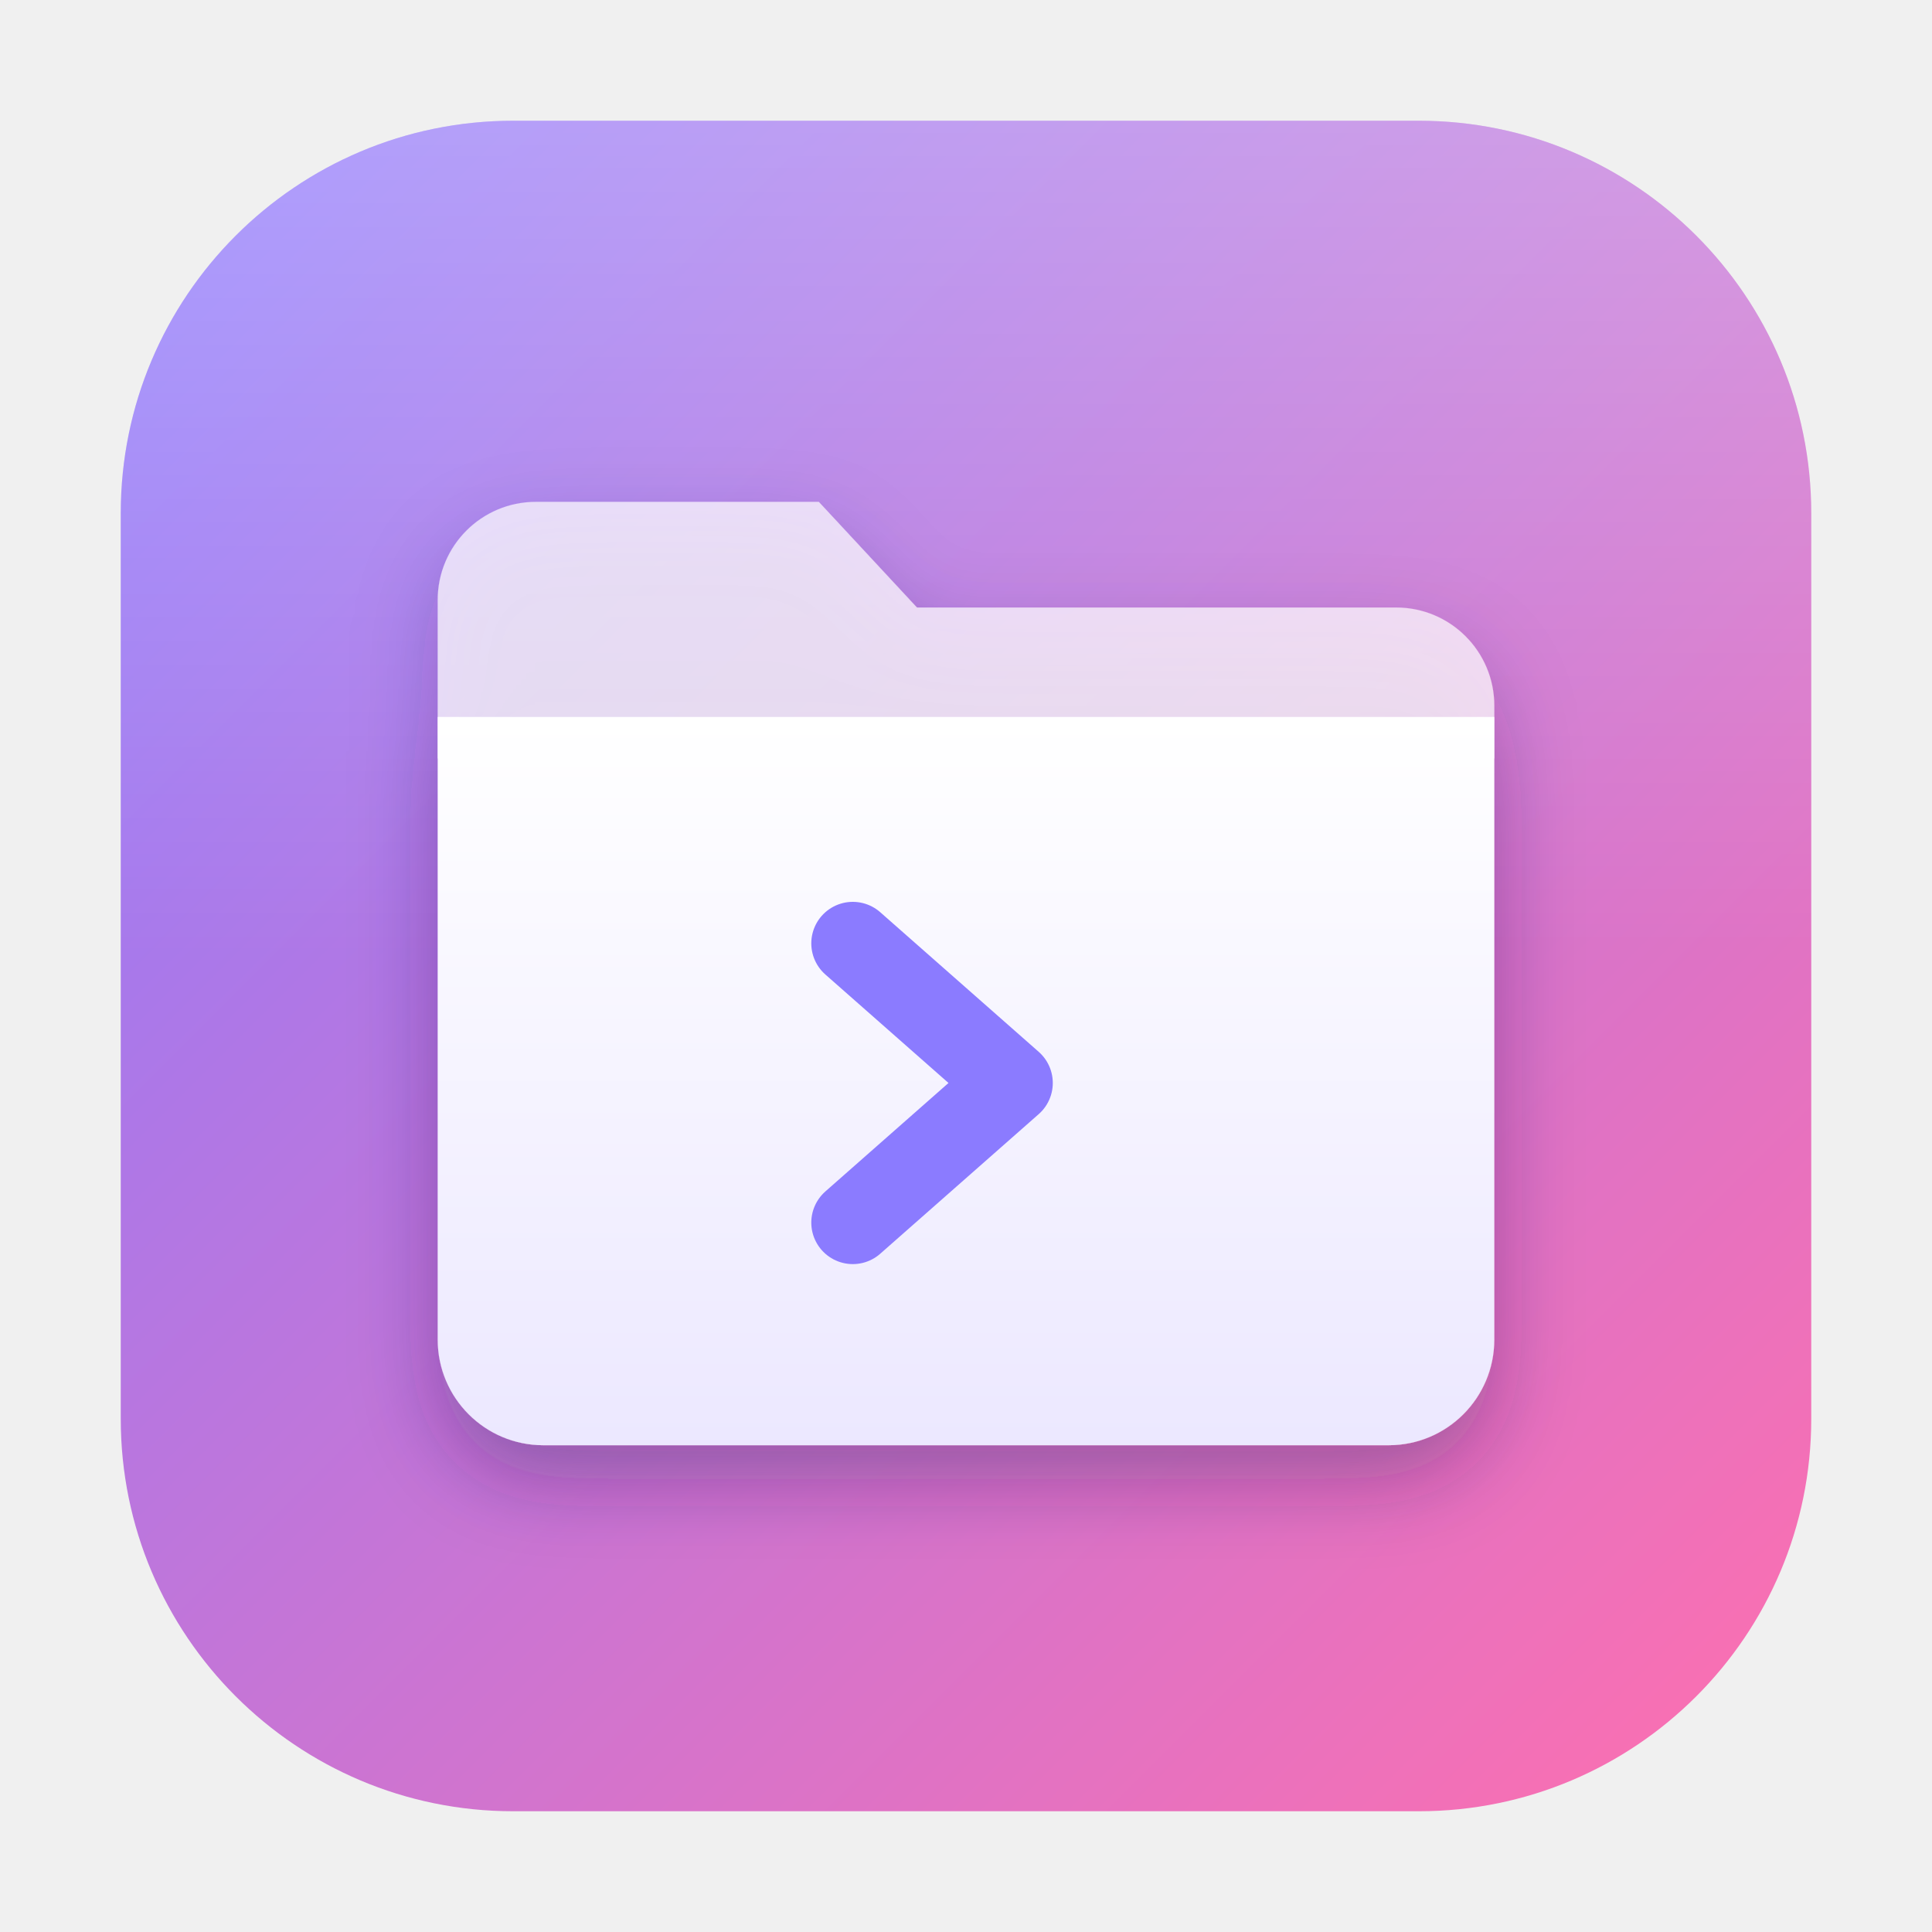
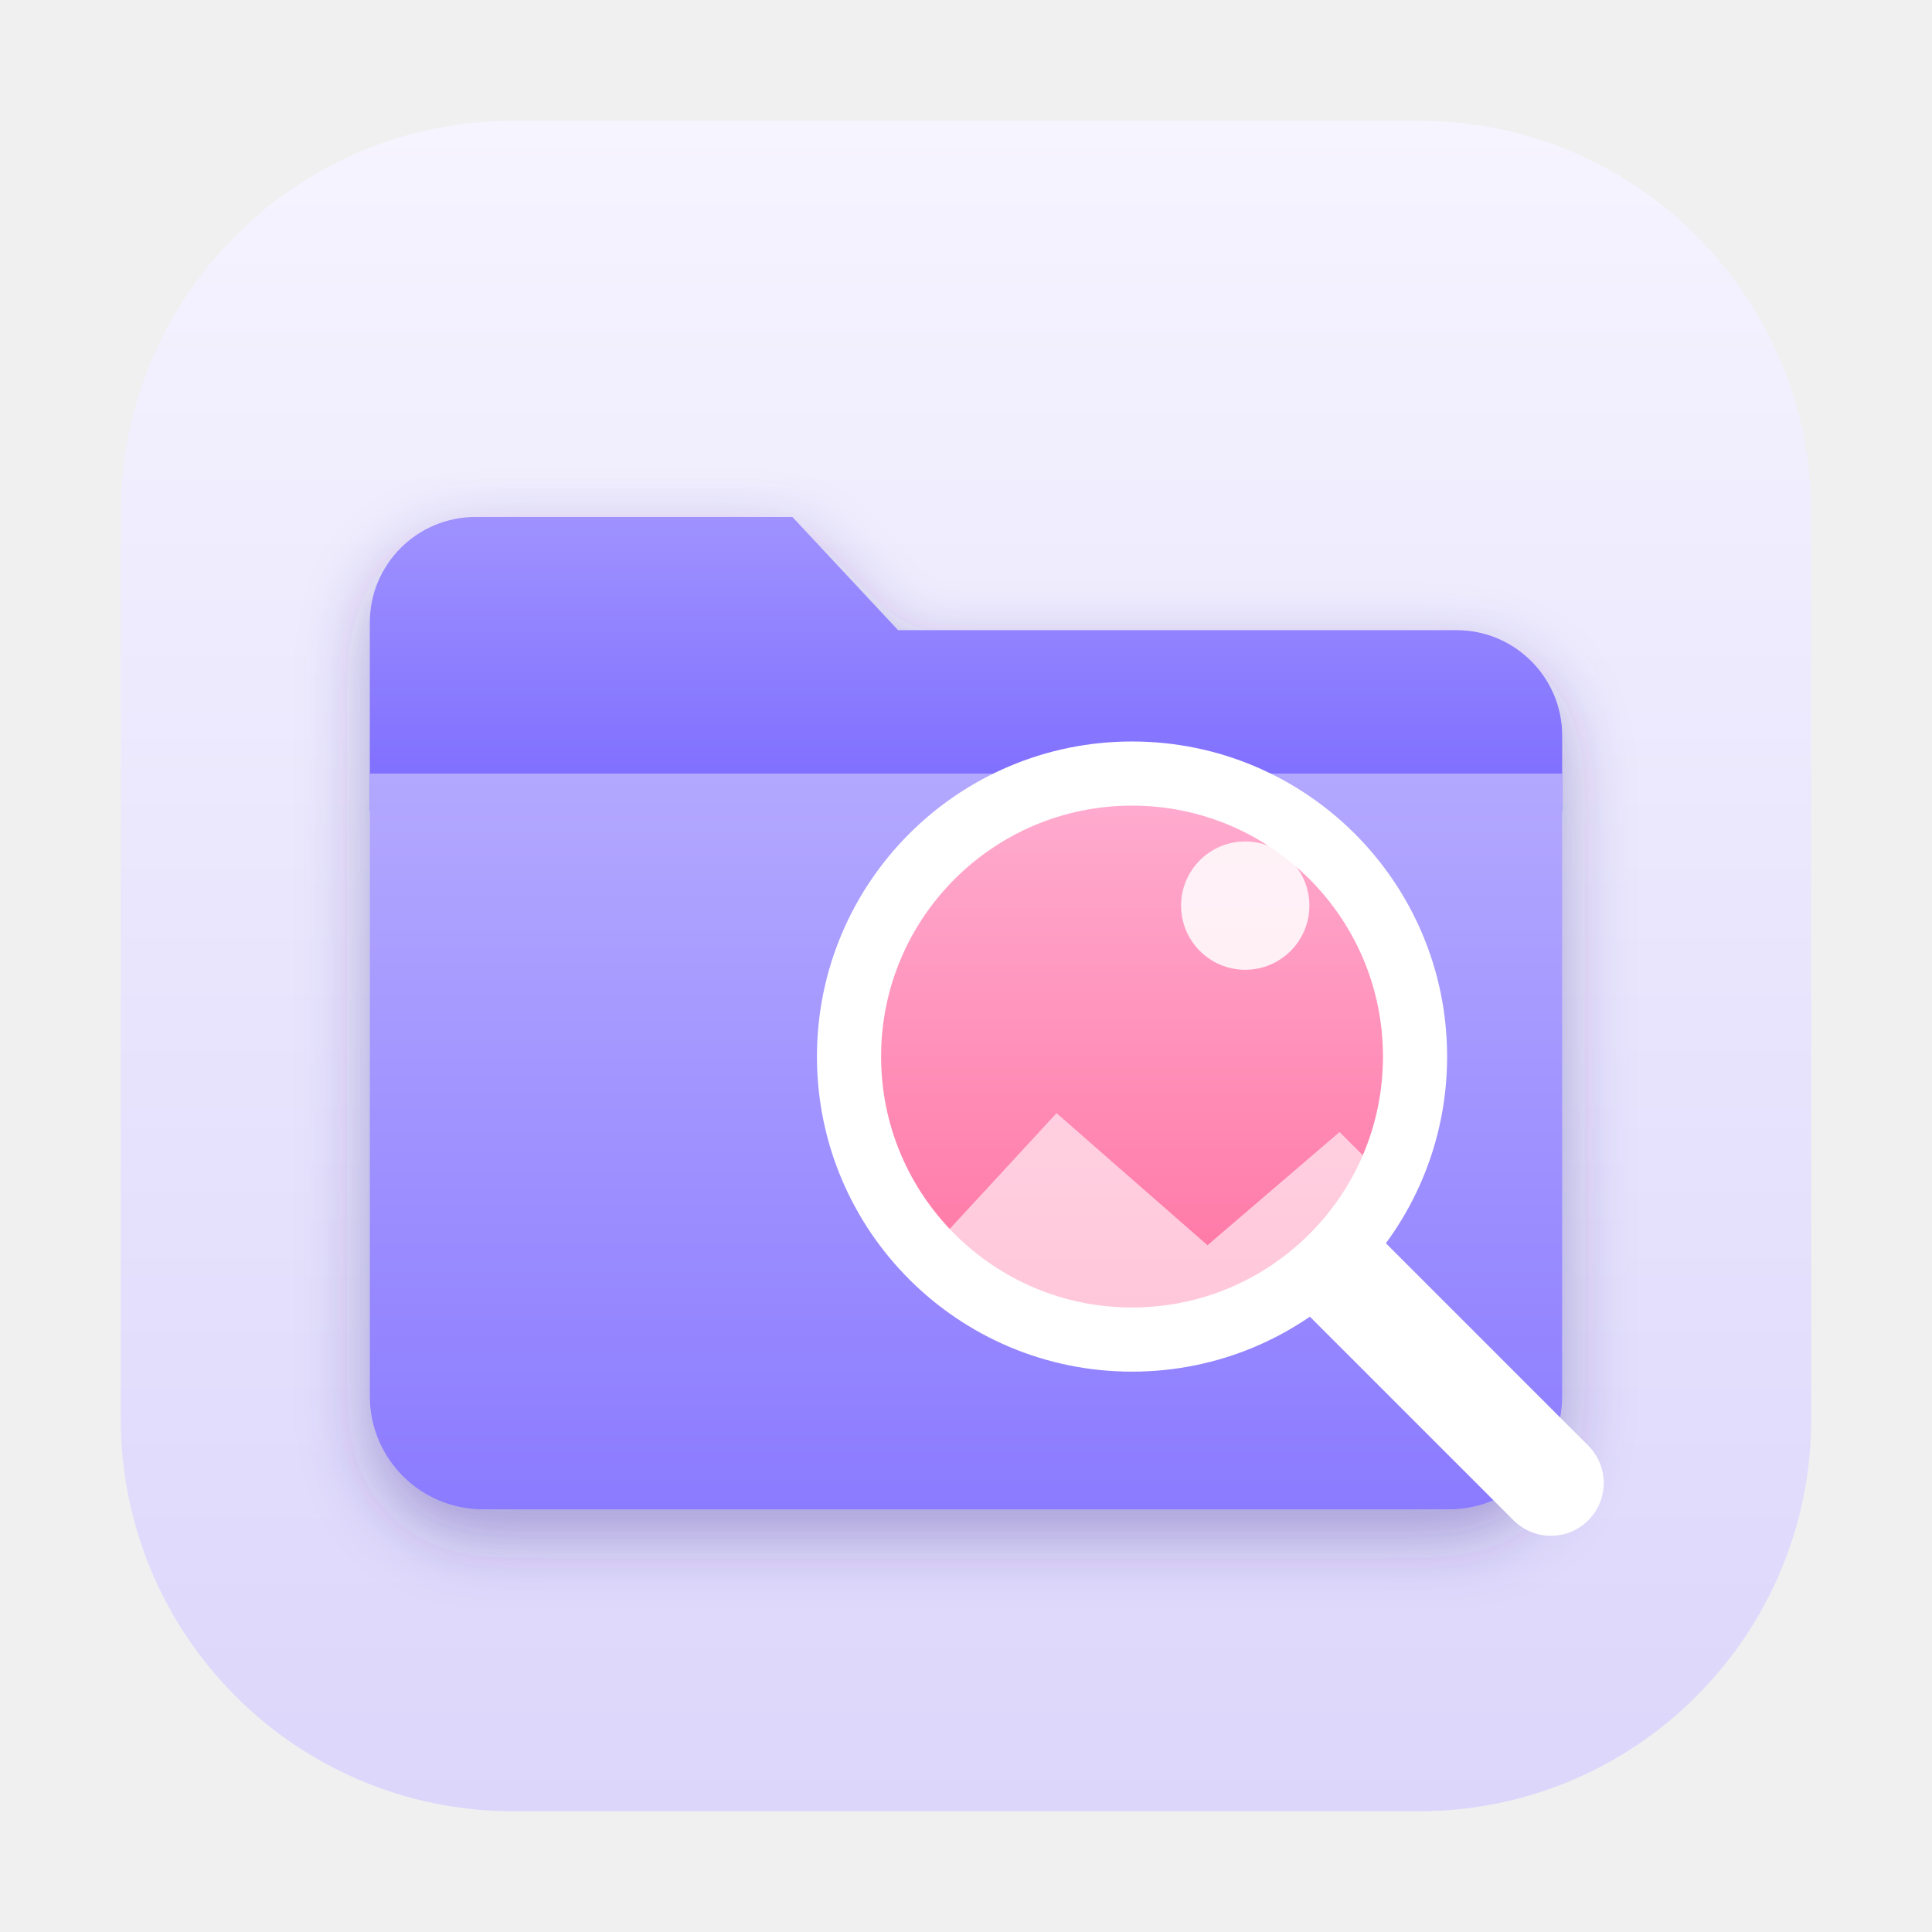
<svg xmlns="http://www.w3.org/2000/svg" viewBox="0 0 1024 1024">
  <defs>
-     <linearGradient id="tile" x1="0" y1="0" x2="1" y2="1">
-       <stop offset="0" stop-color="#8b7bff" />
-       <stop offset="1" stop-color="#ff6fae" />
+     <linearGradient id="bg" x1="0" y1="0" x2="0" y2="1">
+       <stop offset="0" stop-color="#f6f4ff" />
+       <stop offset="1" stop-color="#dcd6fb" />
    </linearGradient>
-     <linearGradient id="sheen" x1="0" y1="0" x2="0" y2="1">
-       <stop offset="0" stop-color="#ffffff" stop-opacity=".28" />
-       <stop offset=".5" stop-color="#ffffff" stop-opacity="0" />
+     <linearGradient id="back" x1="0" y1="0" x2="0" y2="1">
+       <stop offset="0" stop-color="#9f92ff" />
+       <stop offset="1" stop-color="#7c6bff" />
    </linearGradient>
    <linearGradient id="front" x1="0" y1="0" x2="0" y2="1">
-       <stop offset="0" stop-color="#ffffff" />
-       <stop offset="1" stop-color="#ece8ff" />
+       <stop offset="0" stop-color="#b3a8ff" />
+       <stop offset="1" stop-color="#8b7bff" />
    </linearGradient>
-     <filter id="shadow" x="-20%" y="-20%" width="140%" height="140%">
-       <feDropShadow dx="0" dy="18" stdDeviation="22" flood-color="#2a1660" flood-opacity=".35" />
+     <linearGradient id="photo" x1="0" y1="0" x2="0" y2="1">
+       <stop offset="0" stop-color="#ffb0d3" />
+       <stop offset="1" stop-color="#ff6f9e" />
+     </linearGradient>
+     <clipPath id="lens">
+       <circle cx="600" cy="560" r="150" />
+     </clipPath>
+     <filter id="s">
+       <feDropShadow dx="0" dy="14" stdDeviation="18" flood-color="#3b2a8a" flood-opacity=".35" />
    </filter>
  </defs>
-   <rect x="64" y="64" width="896" height="896" rx="208" fill="url(#tile)" />
-   <rect x="64" y="64" width="896" height="896" rx="208" fill="url(#sheen)" />
-   <g filter="url(#shadow)">
-     <path d="M232 318a52 52 0 0 1 52-52h150l52 56h254a52 52 0 0 1 52 52v28H232z" fill="#ffffff" opacity=".7" />
-     <path d="M232 380h560v330a56 56 0 0 1-56 56H288a56 56 0 0 1-56-56z" fill="url(#front)" />
+   <rect x="64" y="64" width="896" height="896" rx="208" fill="url(#bg)" />
+   <g filter="url(#s)">
+     <path d="M196 330a56 56 0 0 1 56-56h168l56 60h296a56 56 0 0 1 56 56v40H196z" fill="url(#back)" />
+     <path d="M196 410h632v330a60 60 0 0 1-60 60H256a60 60 0 0 1-60-60z" fill="url(#front)" />
  </g>
-   <path d="M452 500l84 74-84 74" fill="none" stroke="#8b7bff" stroke-width="44" stroke-linecap="round" stroke-linejoin="round" />
+   <g clip-path="url(#lens)">
+     <rect x="440" y="400" width="320" height="320" fill="url(#photo)" />
+     <circle cx="660" cy="480" r="34" fill="#fff" opacity=".85" />
+     <path d="M440 720l120-130 80 70 70-60 50 50v70z" fill="#fff" opacity=".6" />
+   </g>
+   <circle cx="600" cy="560" r="150" fill="none" stroke="#fff" stroke-width="34" />
+   <path d="M712 676l110 110" stroke="#fff" stroke-width="56" stroke-linecap="round" />
</svg>
